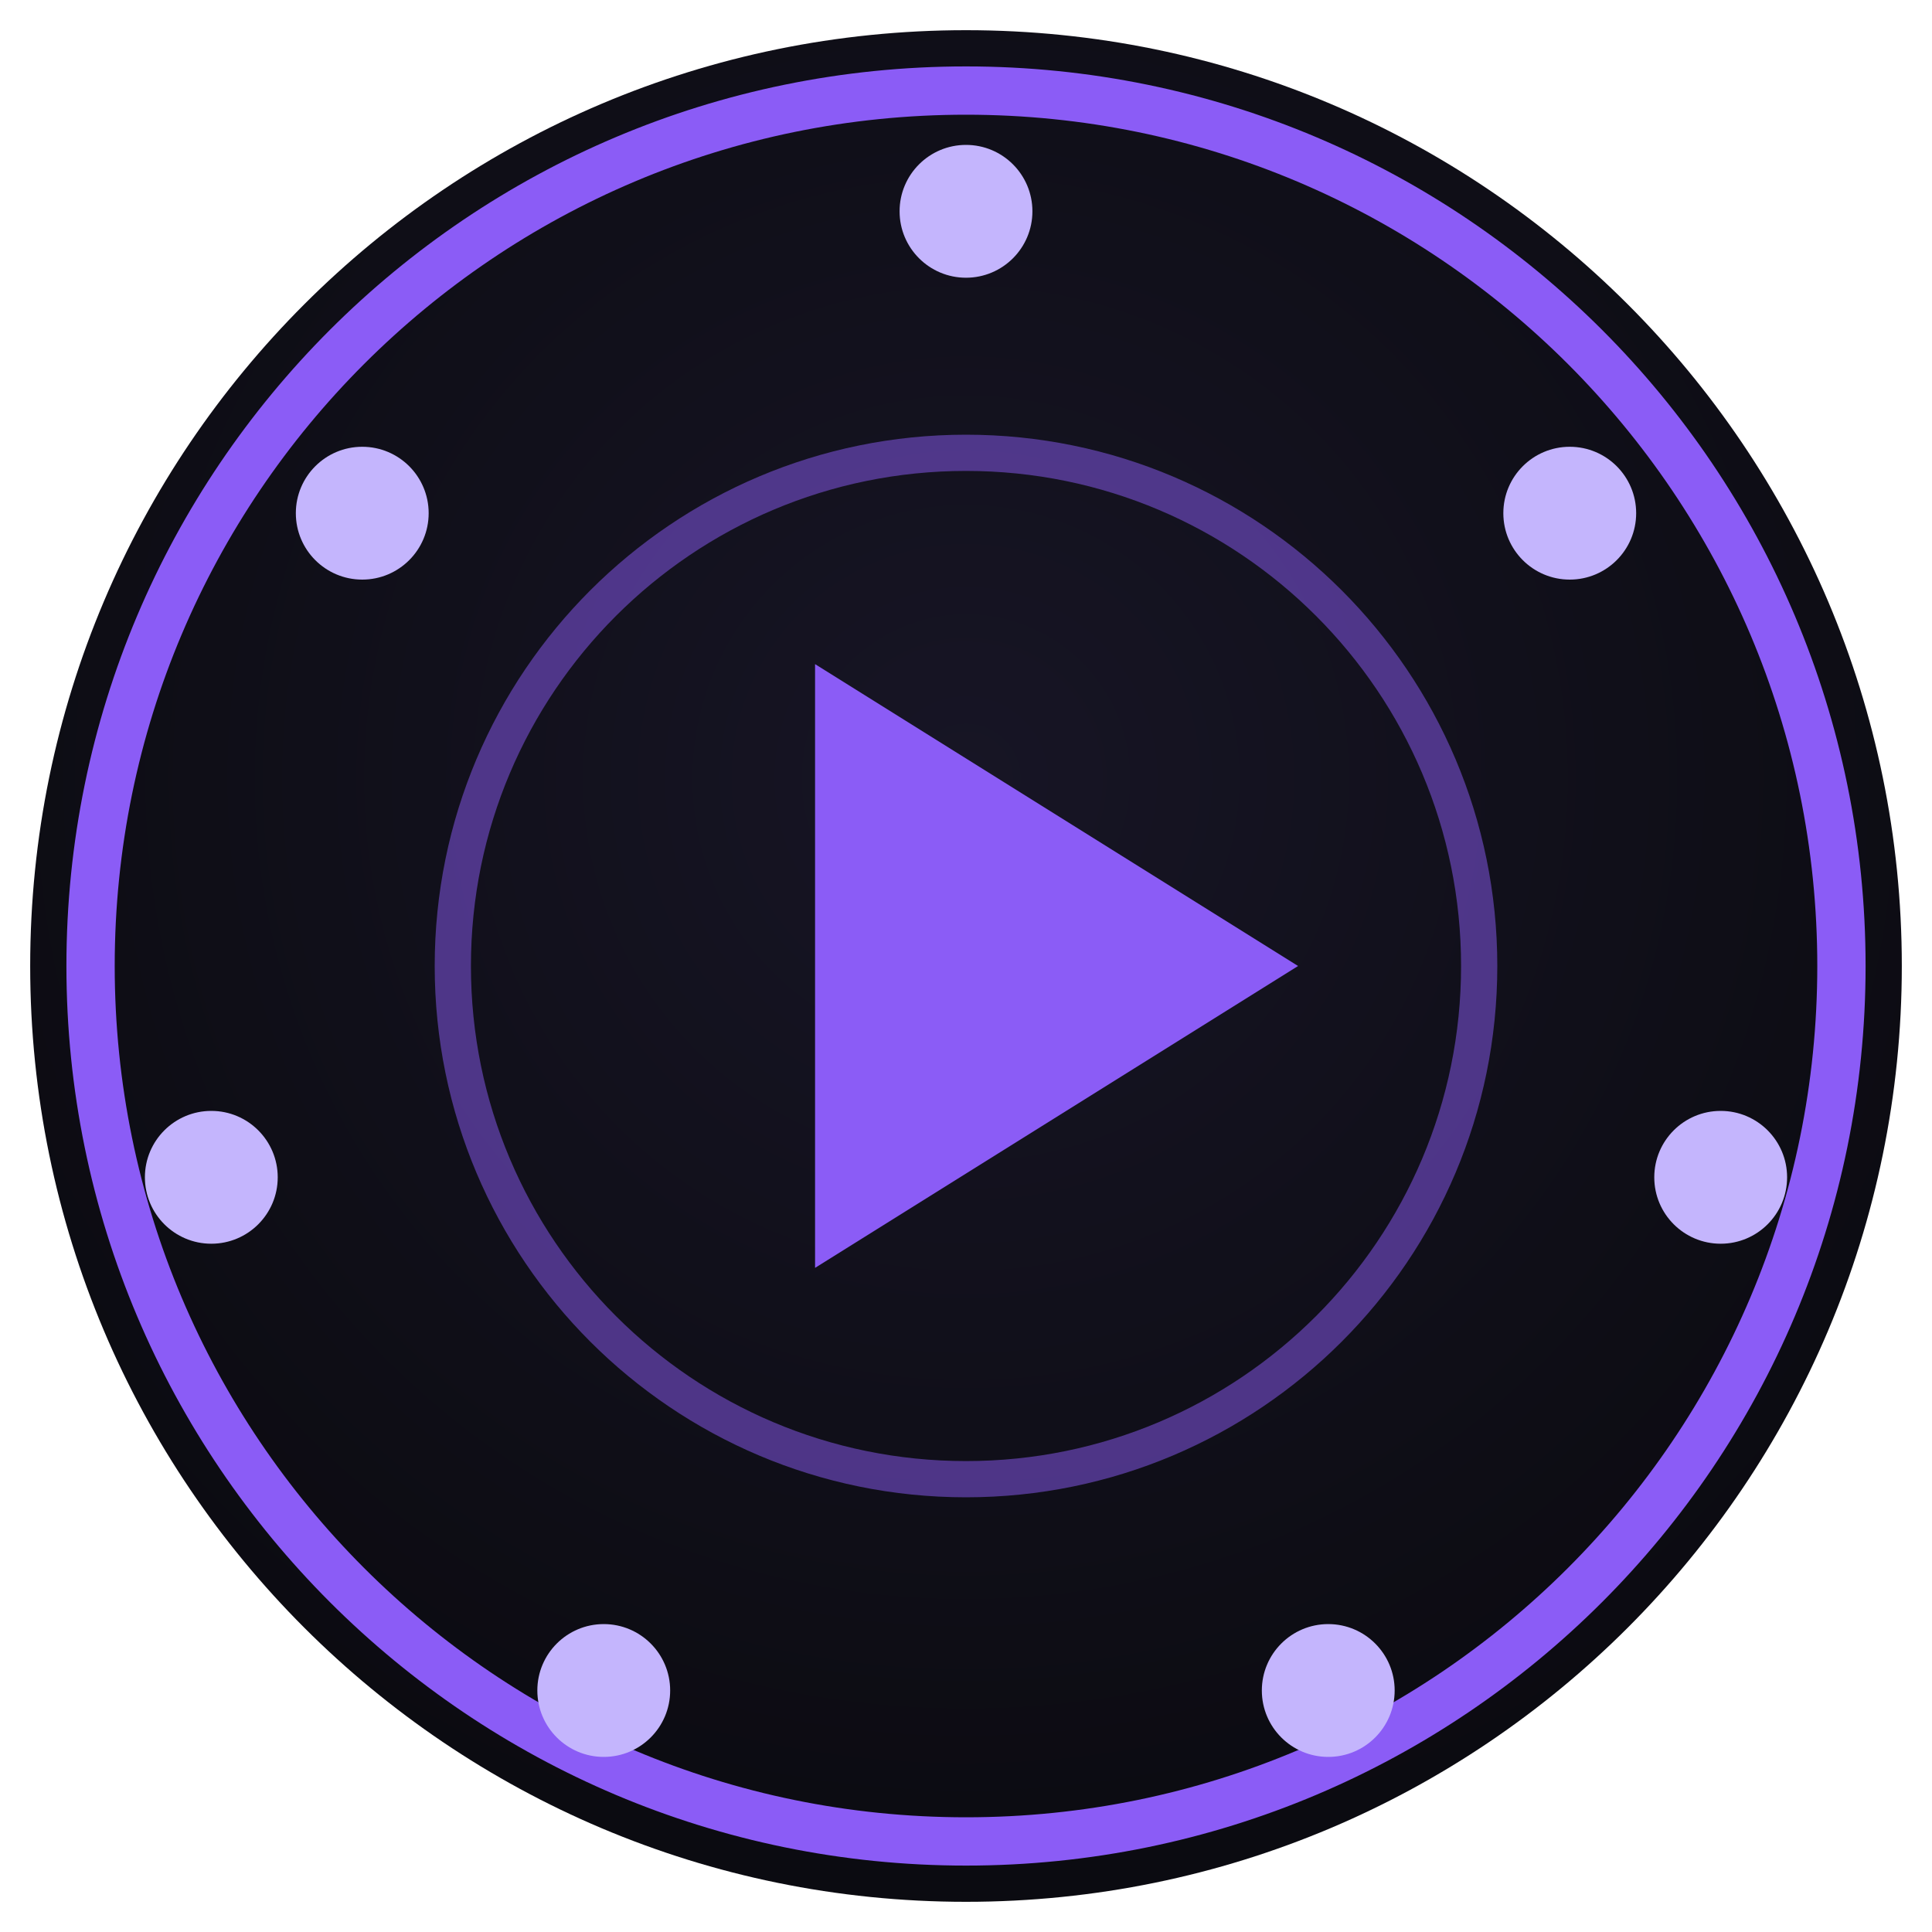
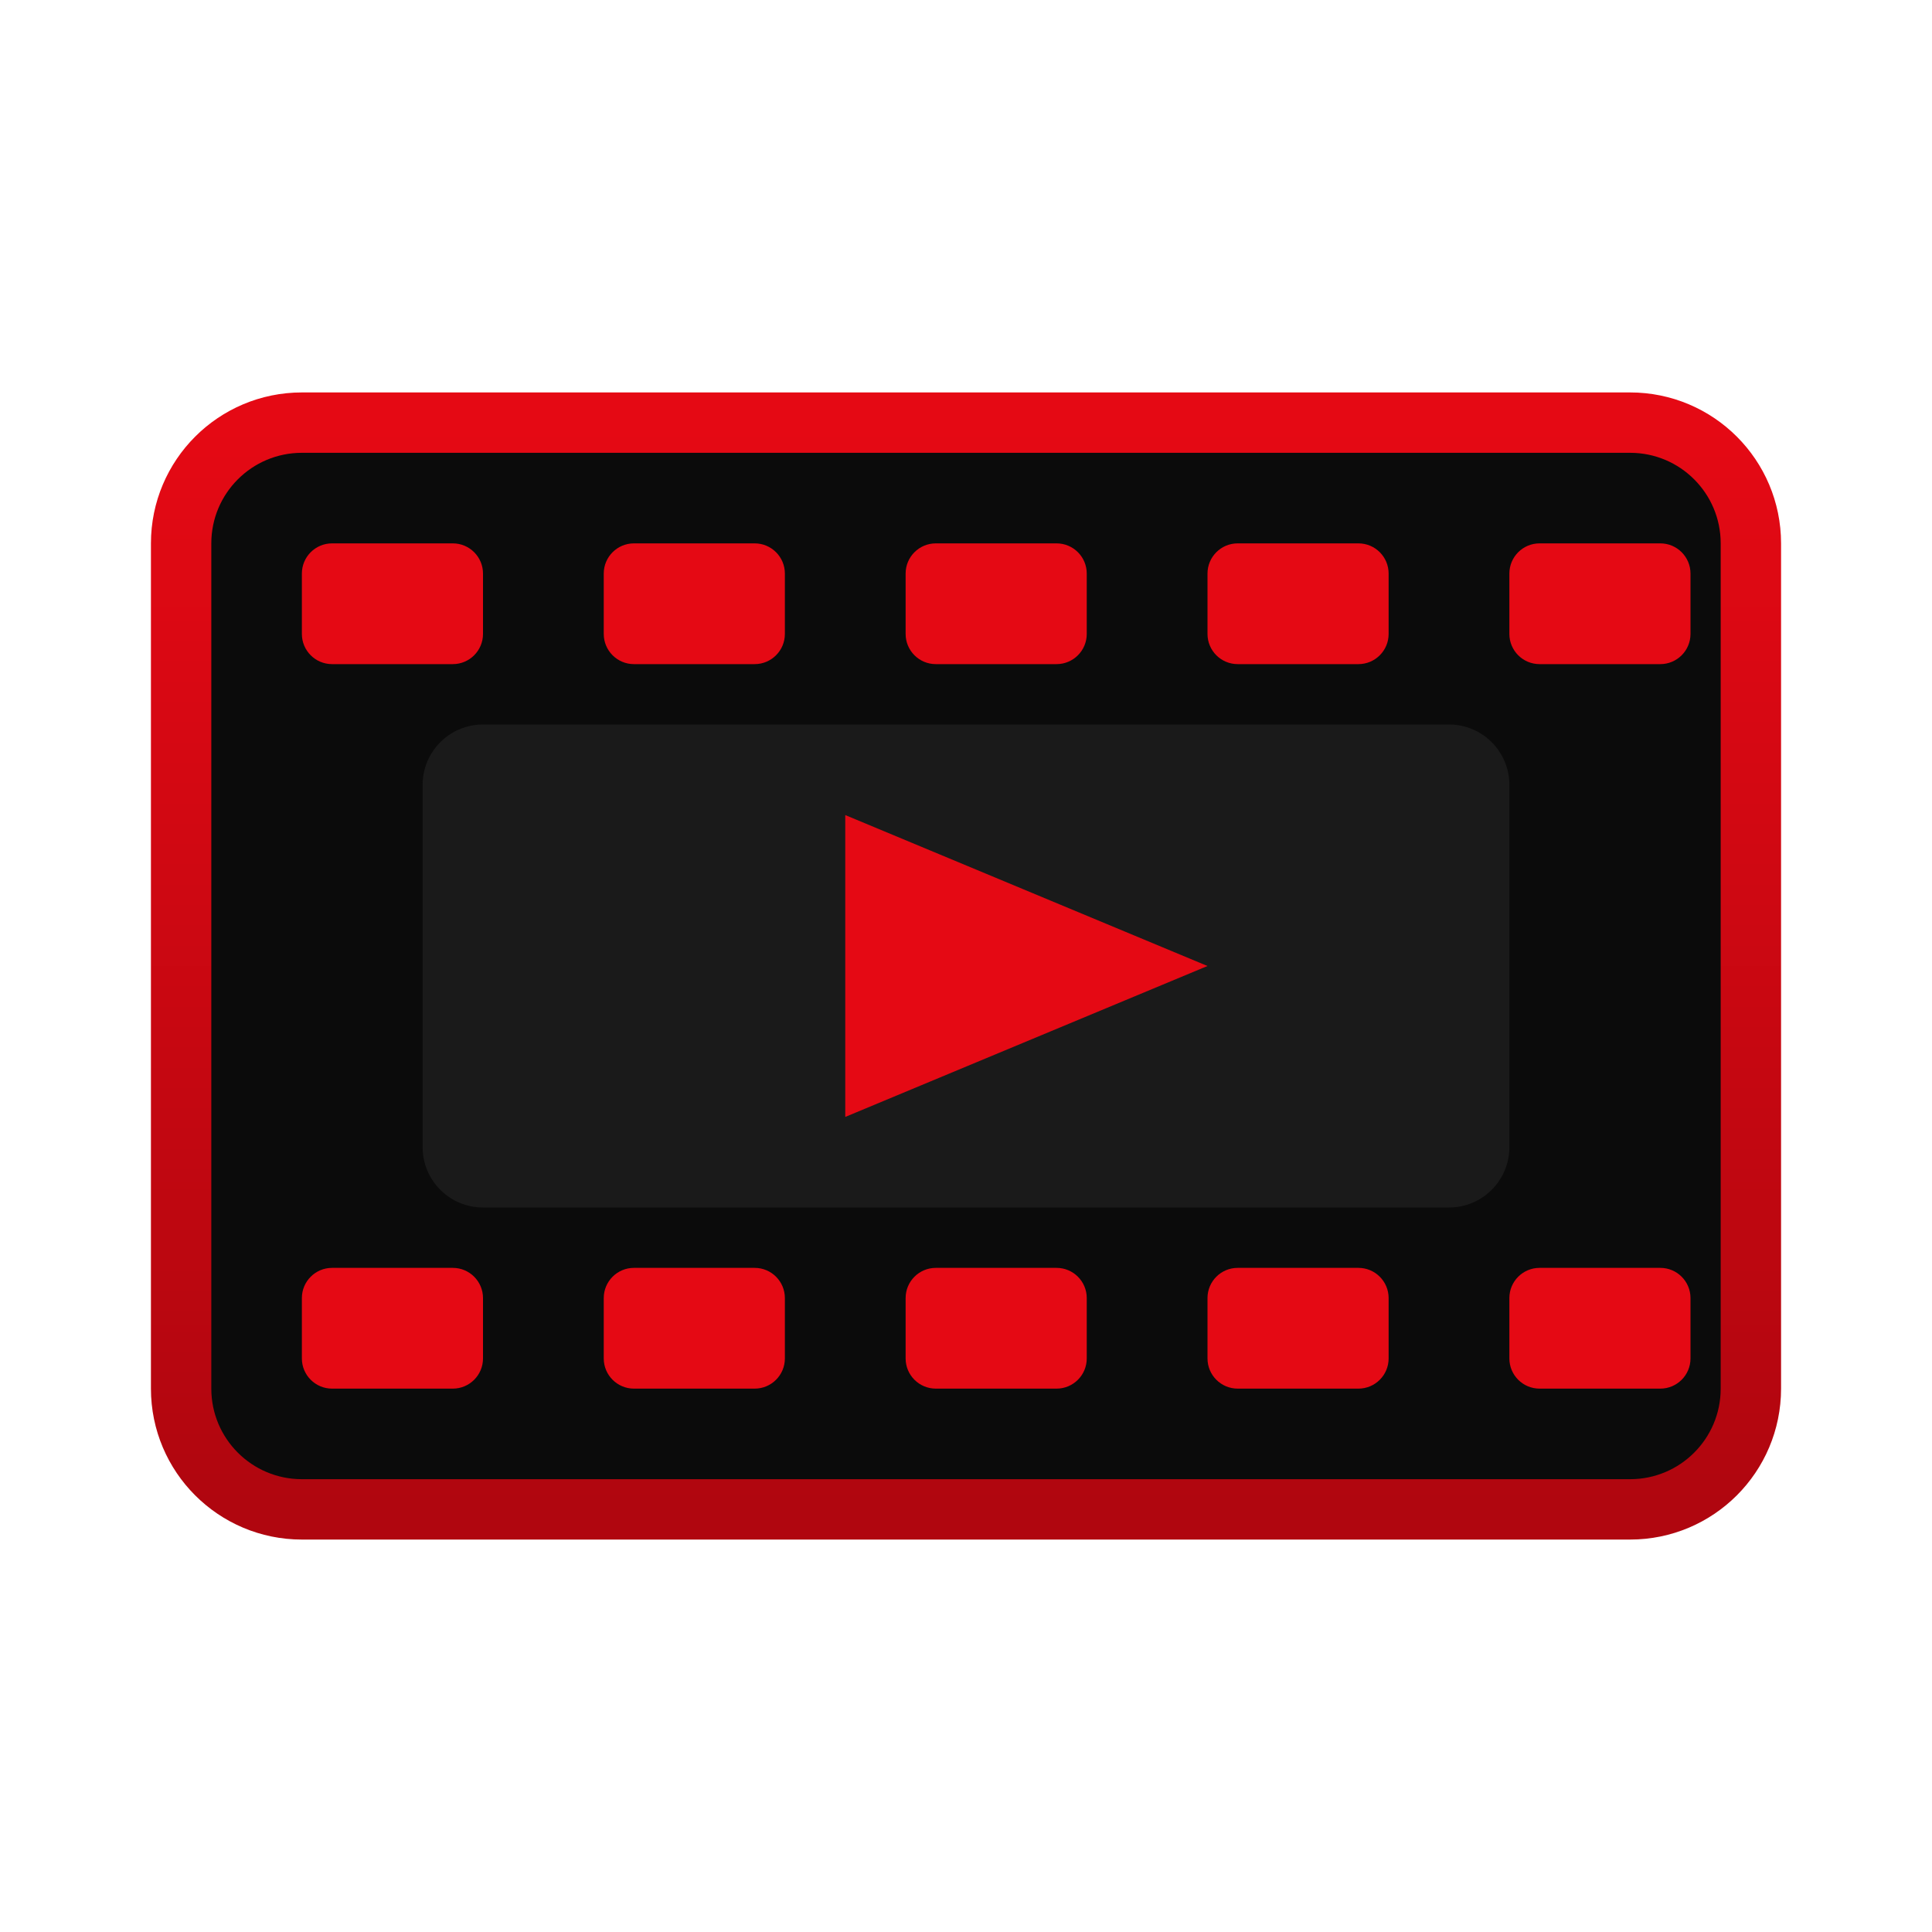
<svg xmlns="http://www.w3.org/2000/svg" viewBox="0 0 64 64" width="64" height="64">
  <defs>
-     <radialGradient id="f-bg" cx="50%" cy="40%" r="70%">
-       <stop offset="0%" stop-color="#171525" />
-       <stop offset="100%" stop-color="#09090D" />
-     </radialGradient>
+     <linearGradient id="filmF" x1="0" y1="0" x2="0" y2="1">
+       <stop offset="0%" stop-color="#E50914" />
+       <stop offset="100%" stop-color="#B0060F" />
+     </linearGradient>
  </defs>
-   <circle cx="32" cy="32" r="31" fill="url(#f-bg)" />
-   <circle cx="32" cy="32" r="29" fill="none" stroke="#8B5CF6" stroke-width="1.6" />
-   <g fill="#C4B5FD">
-     <circle cx="32" cy="7" r="2.2" />
-     <circle cx="52" cy="17" r="2.2" />
-     <circle cx="57" cy="39" r="2.2" />
-     <circle cx="44" cy="56" r="2.2" />
-     <circle cx="20" cy="56" r="2.2" />
-     <circle cx="7" cy="39" r="2.2" />
-     <circle cx="12" cy="17" r="2.2" />
+   <rect x="6" y="14" width="52" height="36" rx="4" fill="#0B0B0B" stroke="url(#filmF)" stroke-width="2" />
+   <g fill="#E50914">
+     <rect x="10" y="18" width="6" height="4" rx="1" />
+     <rect x="20" y="18" width="6" height="4" rx="1" />
+     <rect x="30" y="18" width="6" height="4" rx="1" />
+     <rect x="40" y="18" width="6" height="4" rx="1" />
+     <rect x="50" y="18" width="6" height="4" rx="1" />
+     <rect x="10" y="42" width="6" height="4" rx="1" />
+     <rect x="20" y="42" width="6" height="4" rx="1" />
+     <rect x="30" y="42" width="6" height="4" rx="1" />
+     <rect x="40" y="42" width="6" height="4" rx="1" />
+     <rect x="50" y="42" width="6" height="4" rx="1" />
  </g>
-   <circle cx="32" cy="32" r="17" fill="none" stroke="#8B5CF6" stroke-width="1.2" opacity="0.5" />
-   <path d="M27 22 L43 32 L27 42 Z" fill="#8B5CF6" />
+   <rect x="14" y="24" width="36" height="16" rx="2" fill="#1A1A1A" />
+   <path d="M28 27 L40 32 L28 37 Z" fill="#E50914" />
</svg>
